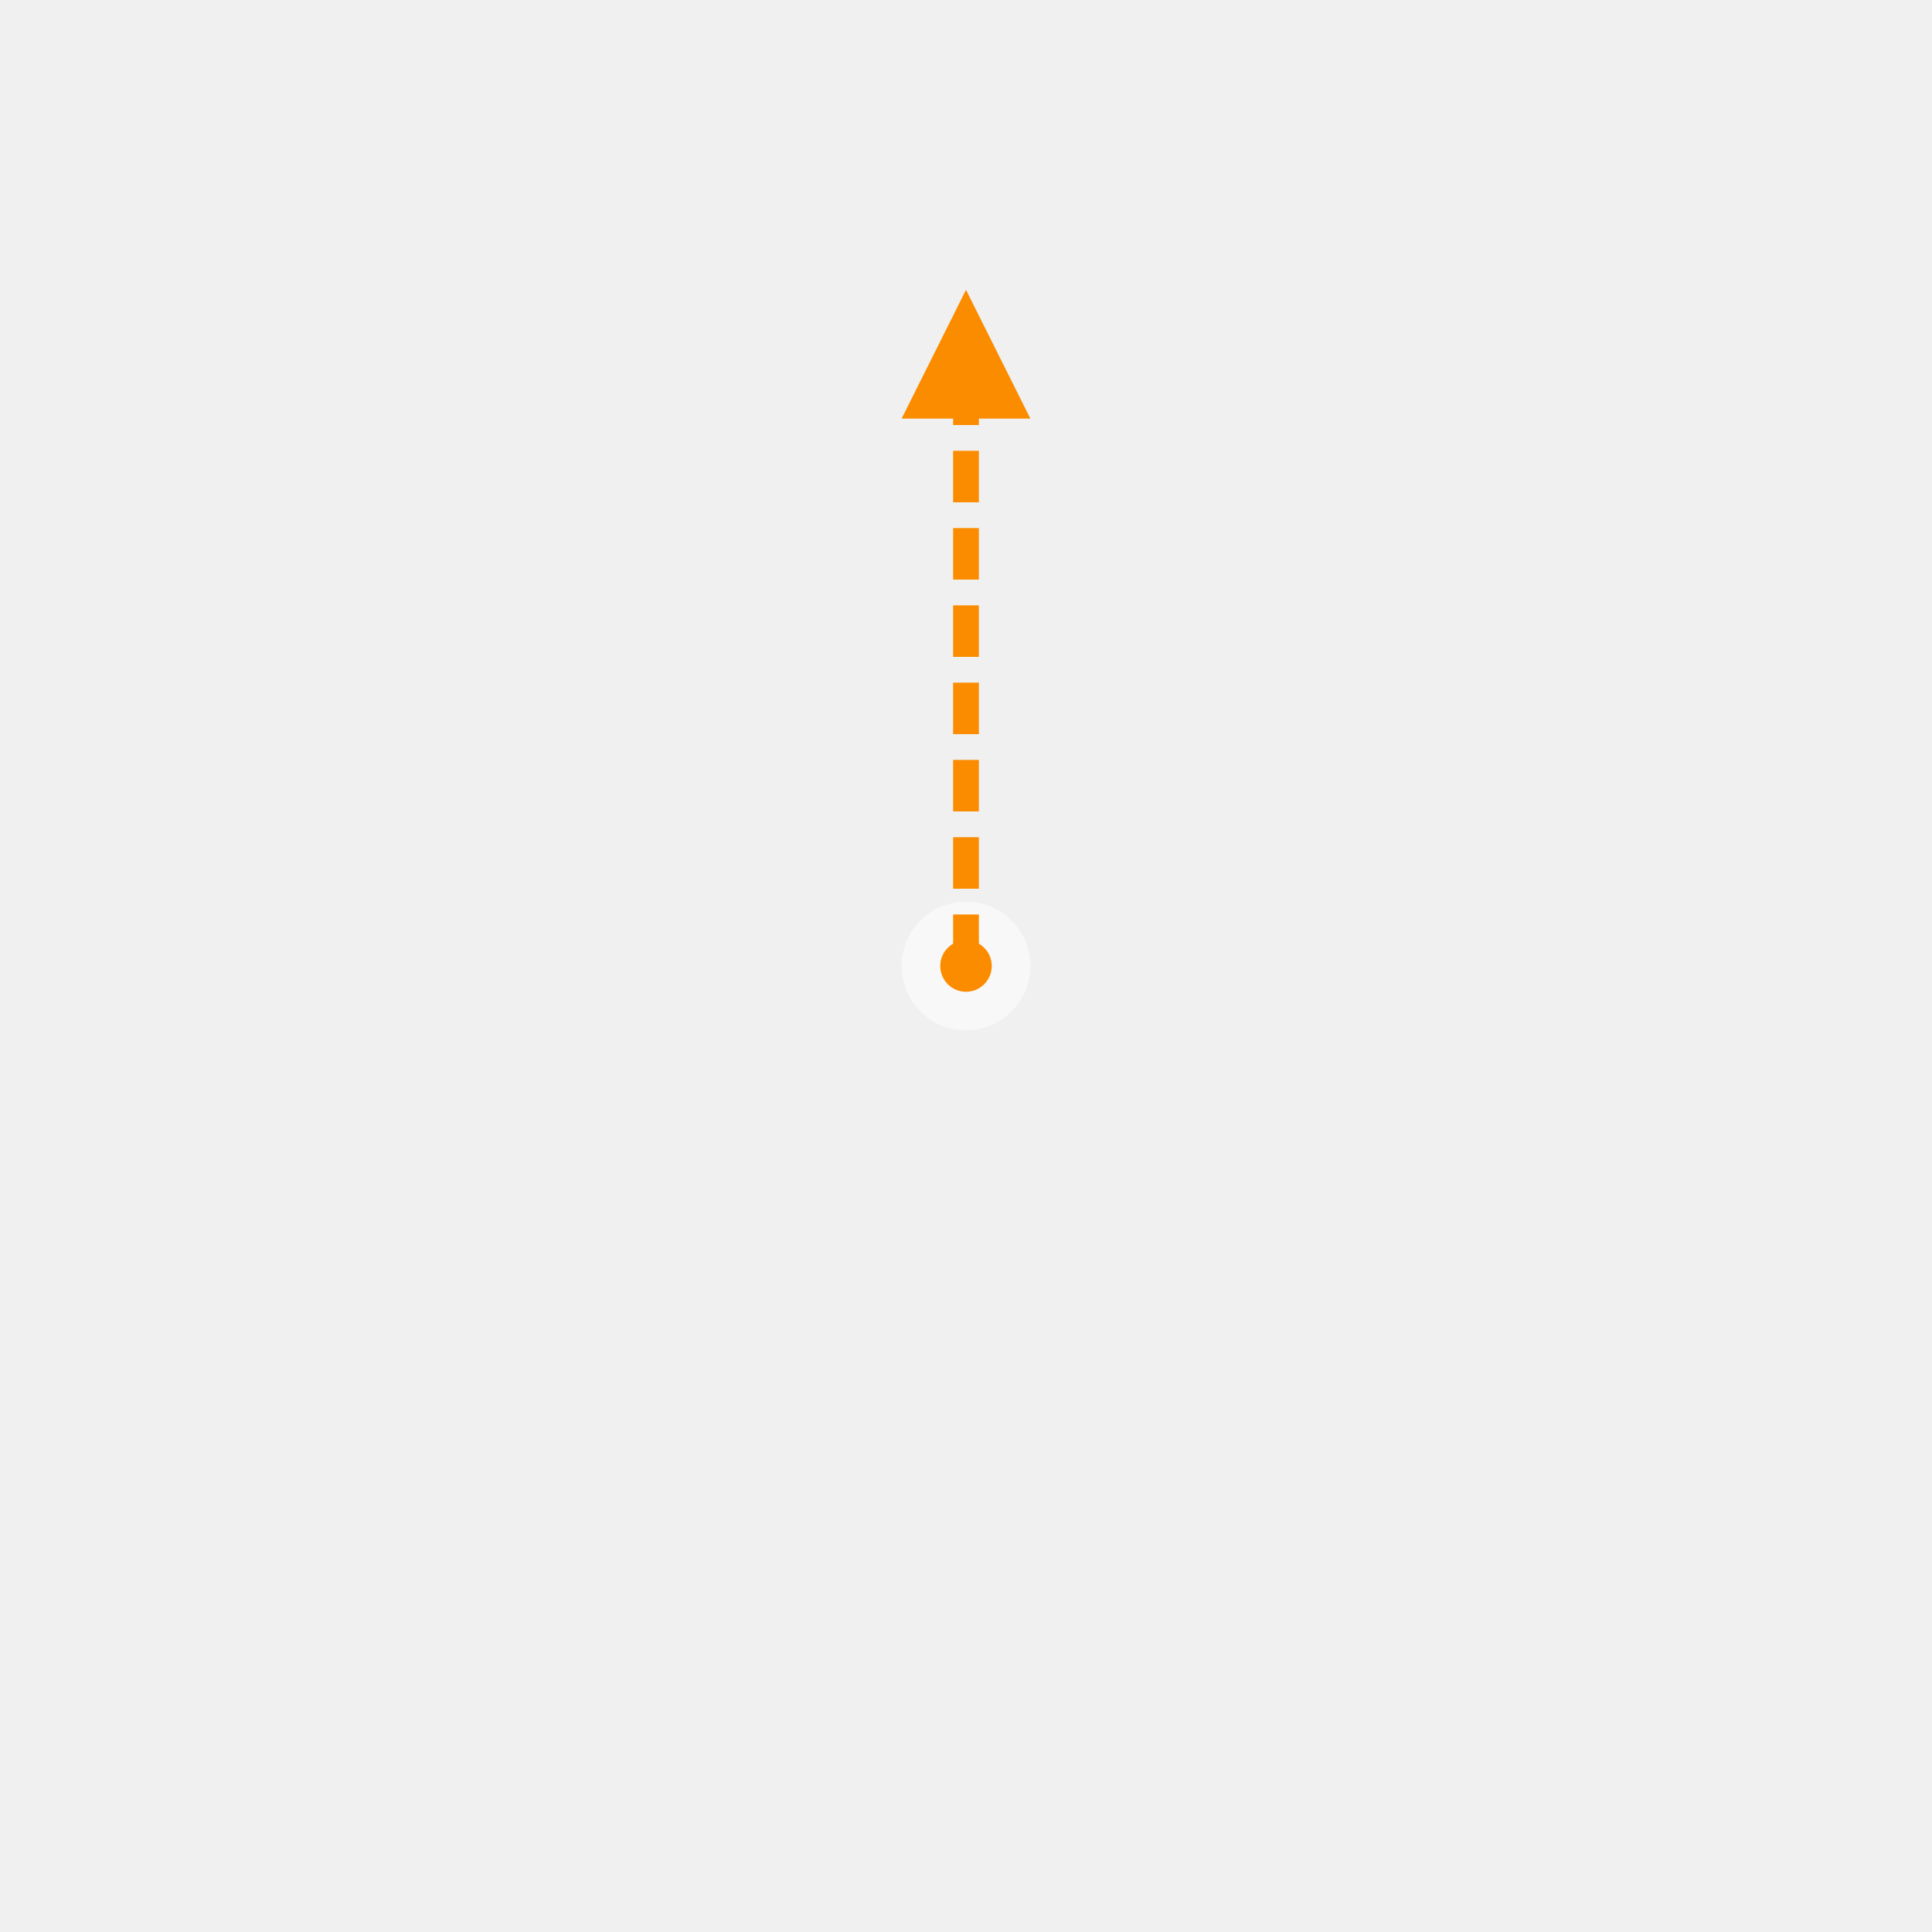
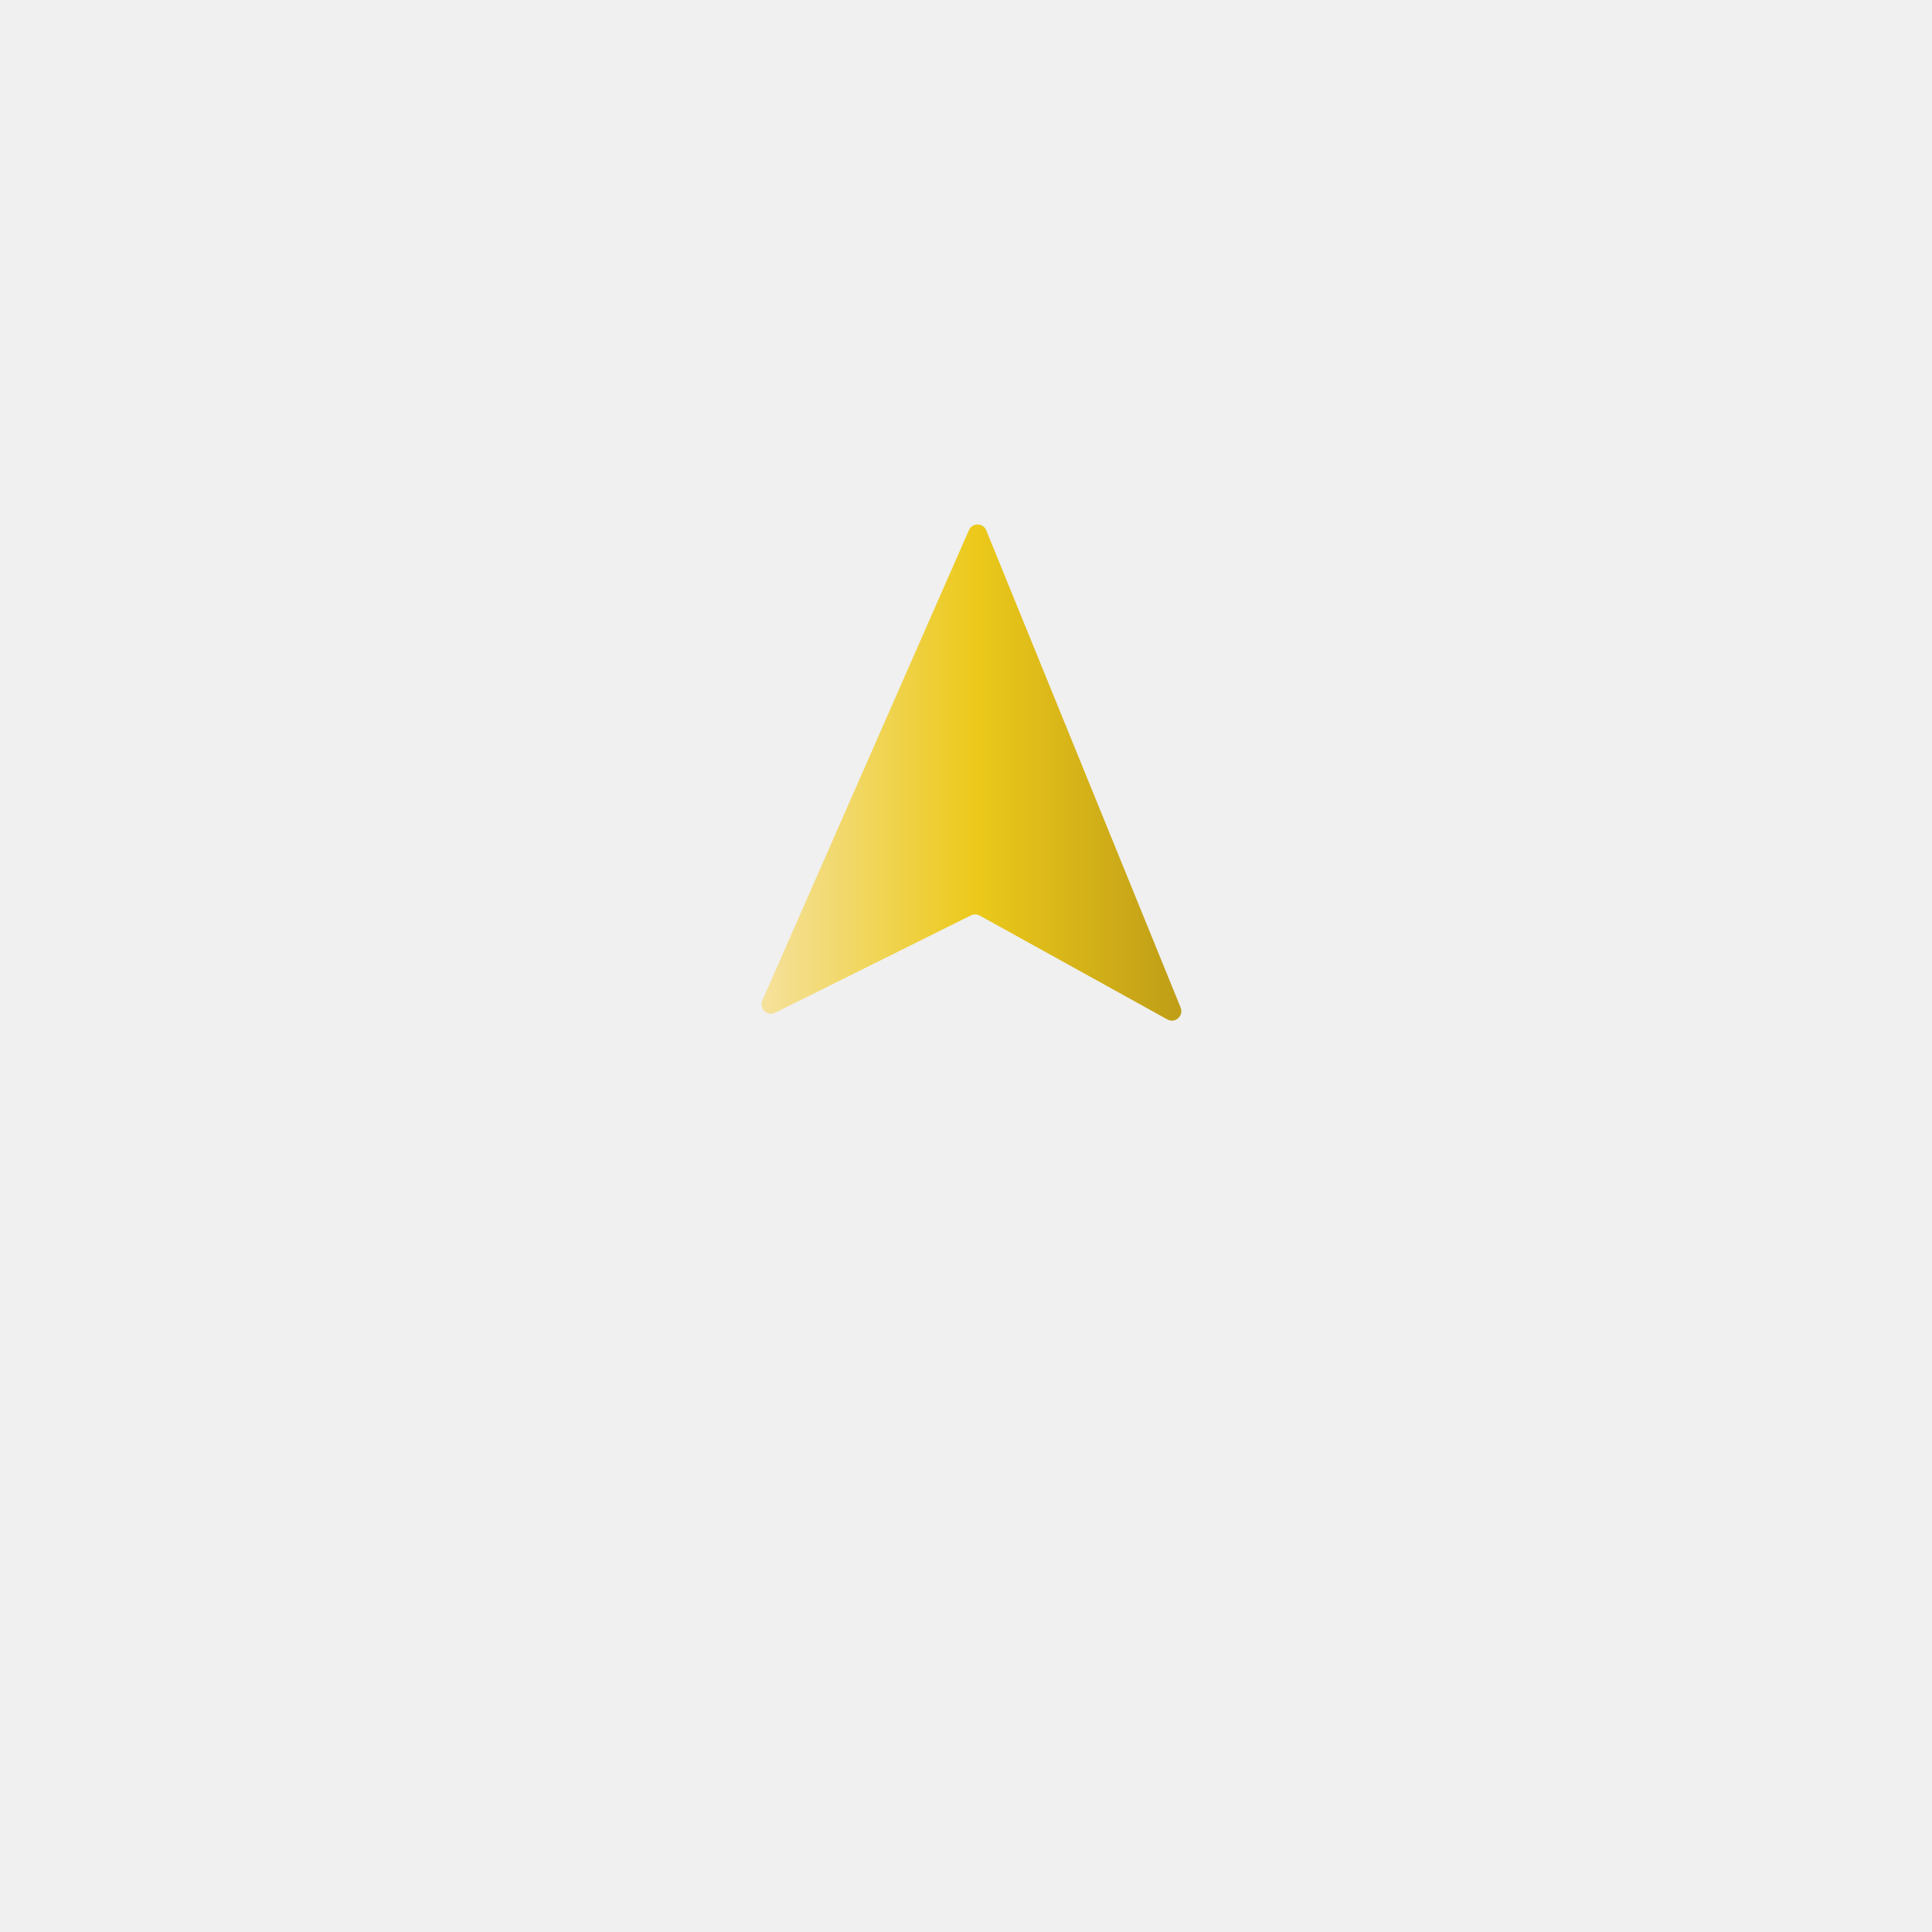
- <svg xmlns="http://www.w3.org/2000/svg" viewBox="0 0 300 300">
-   <circle cx="150" cy="150" r="10" fill="#FFFFFF" opacity="0.5" />
-   <circle cx="150" cy="150" r="4" fill="#FB8C00" />
-   <line x1="150" y1="150" x2="150" y2="55" stroke="#FB8C00" stroke-width="4" stroke-dasharray="8 4" />
-   <polygon points="150,45 140,65 160,65" fill="#FB8C00" />
+ <svg xmlns="http://www.w3.org/2000/svg" id="Layer_1" version="1.1" viewBox="0 0 300 300">
+   <defs>
+     <style>
+       .st0 {
+         fill: url(#Foliage_9);
+       }
+     </style>
+     <linearGradient id="Foliage_9" data-name="Foliage 9" x1="118.23" y1="119.95" x2="183.44" y2="119.95" gradientUnits="userSpaceOnUse">
+       <stop offset=".01" stop-color="#f5e19a" />
+       <stop offset=".51" stop-color="#ecc91a" />
+       <stop offset="1" stop-color="#bf9d17" />
+     </linearGradient>
+   </defs>
+   <path class="st0" d="M152.37,81.55c.35.15.62.44.77.79l30.19,74.12c.31.75-.05,1.6-.8,1.91-.41.17-.87.14-1.26-.07l-29.14-16.13c-.42-.23-.93-.24-1.36-.03l-30.41,15.12c-.72.36-1.6.06-1.96-.66-.19-.39-.2-.84-.03-1.24l32.09-73.05c.33-.74,1.19-1.08,1.93-.75Z" />
</svg>
